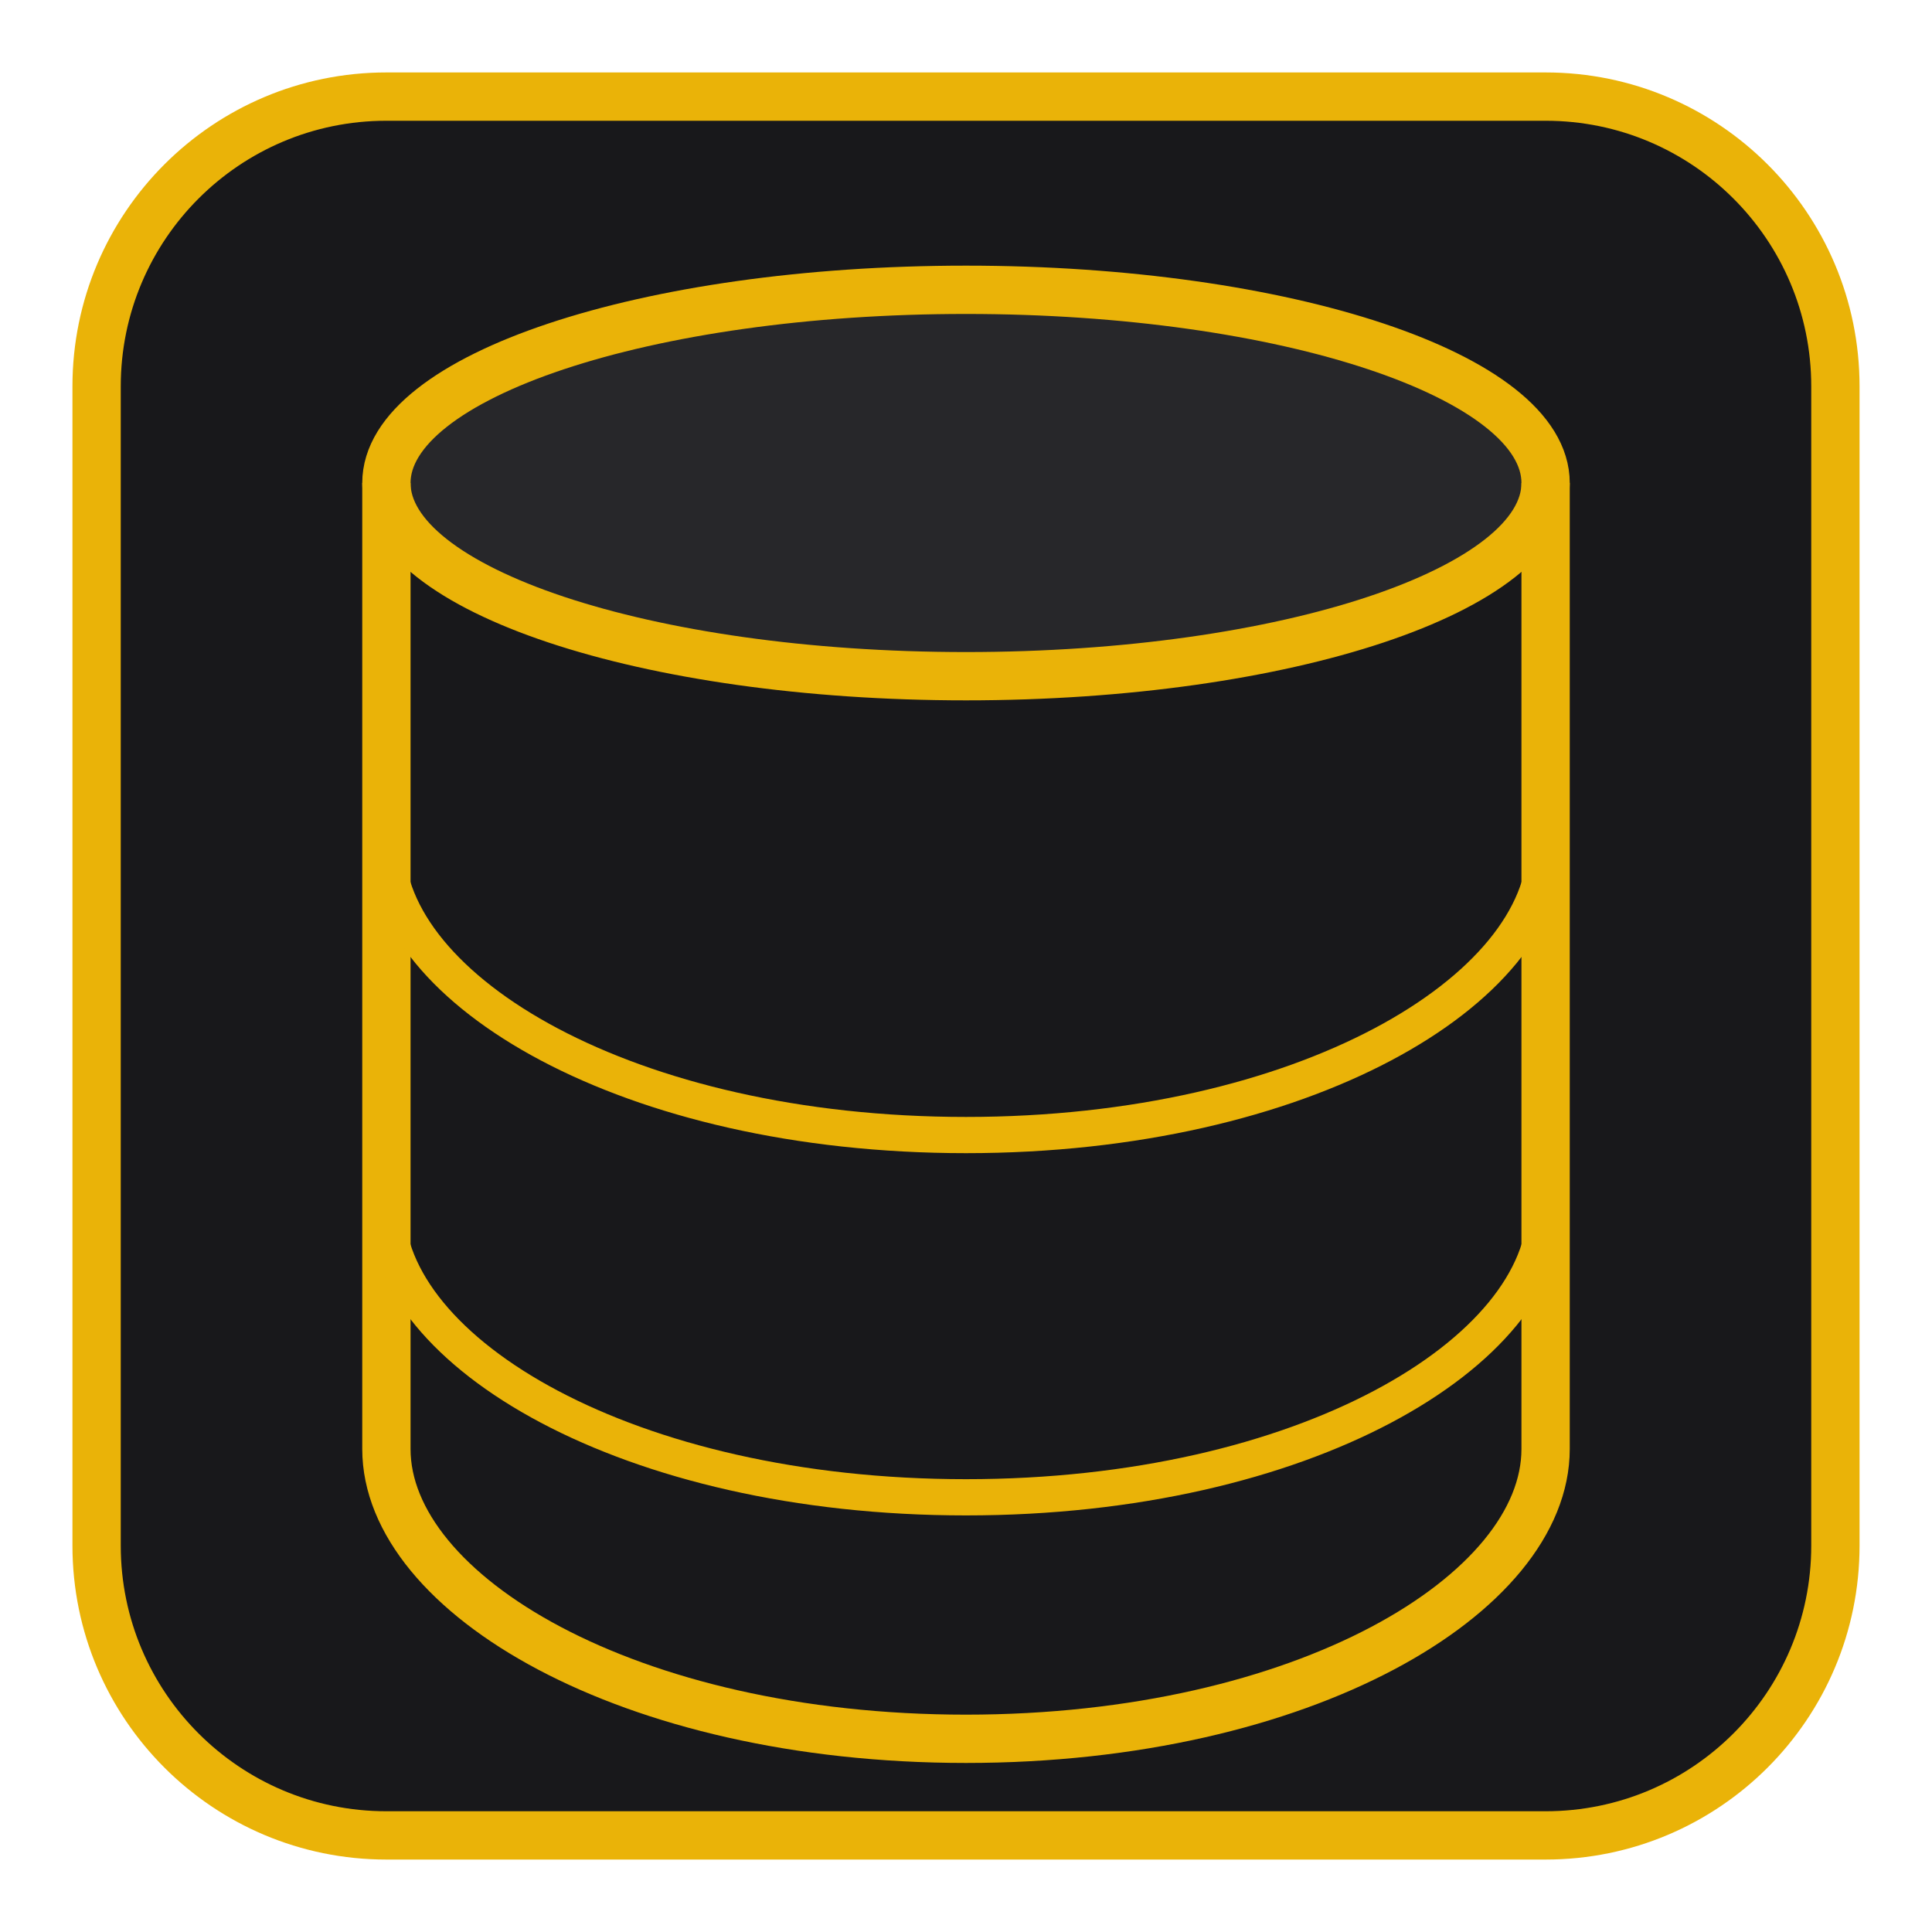
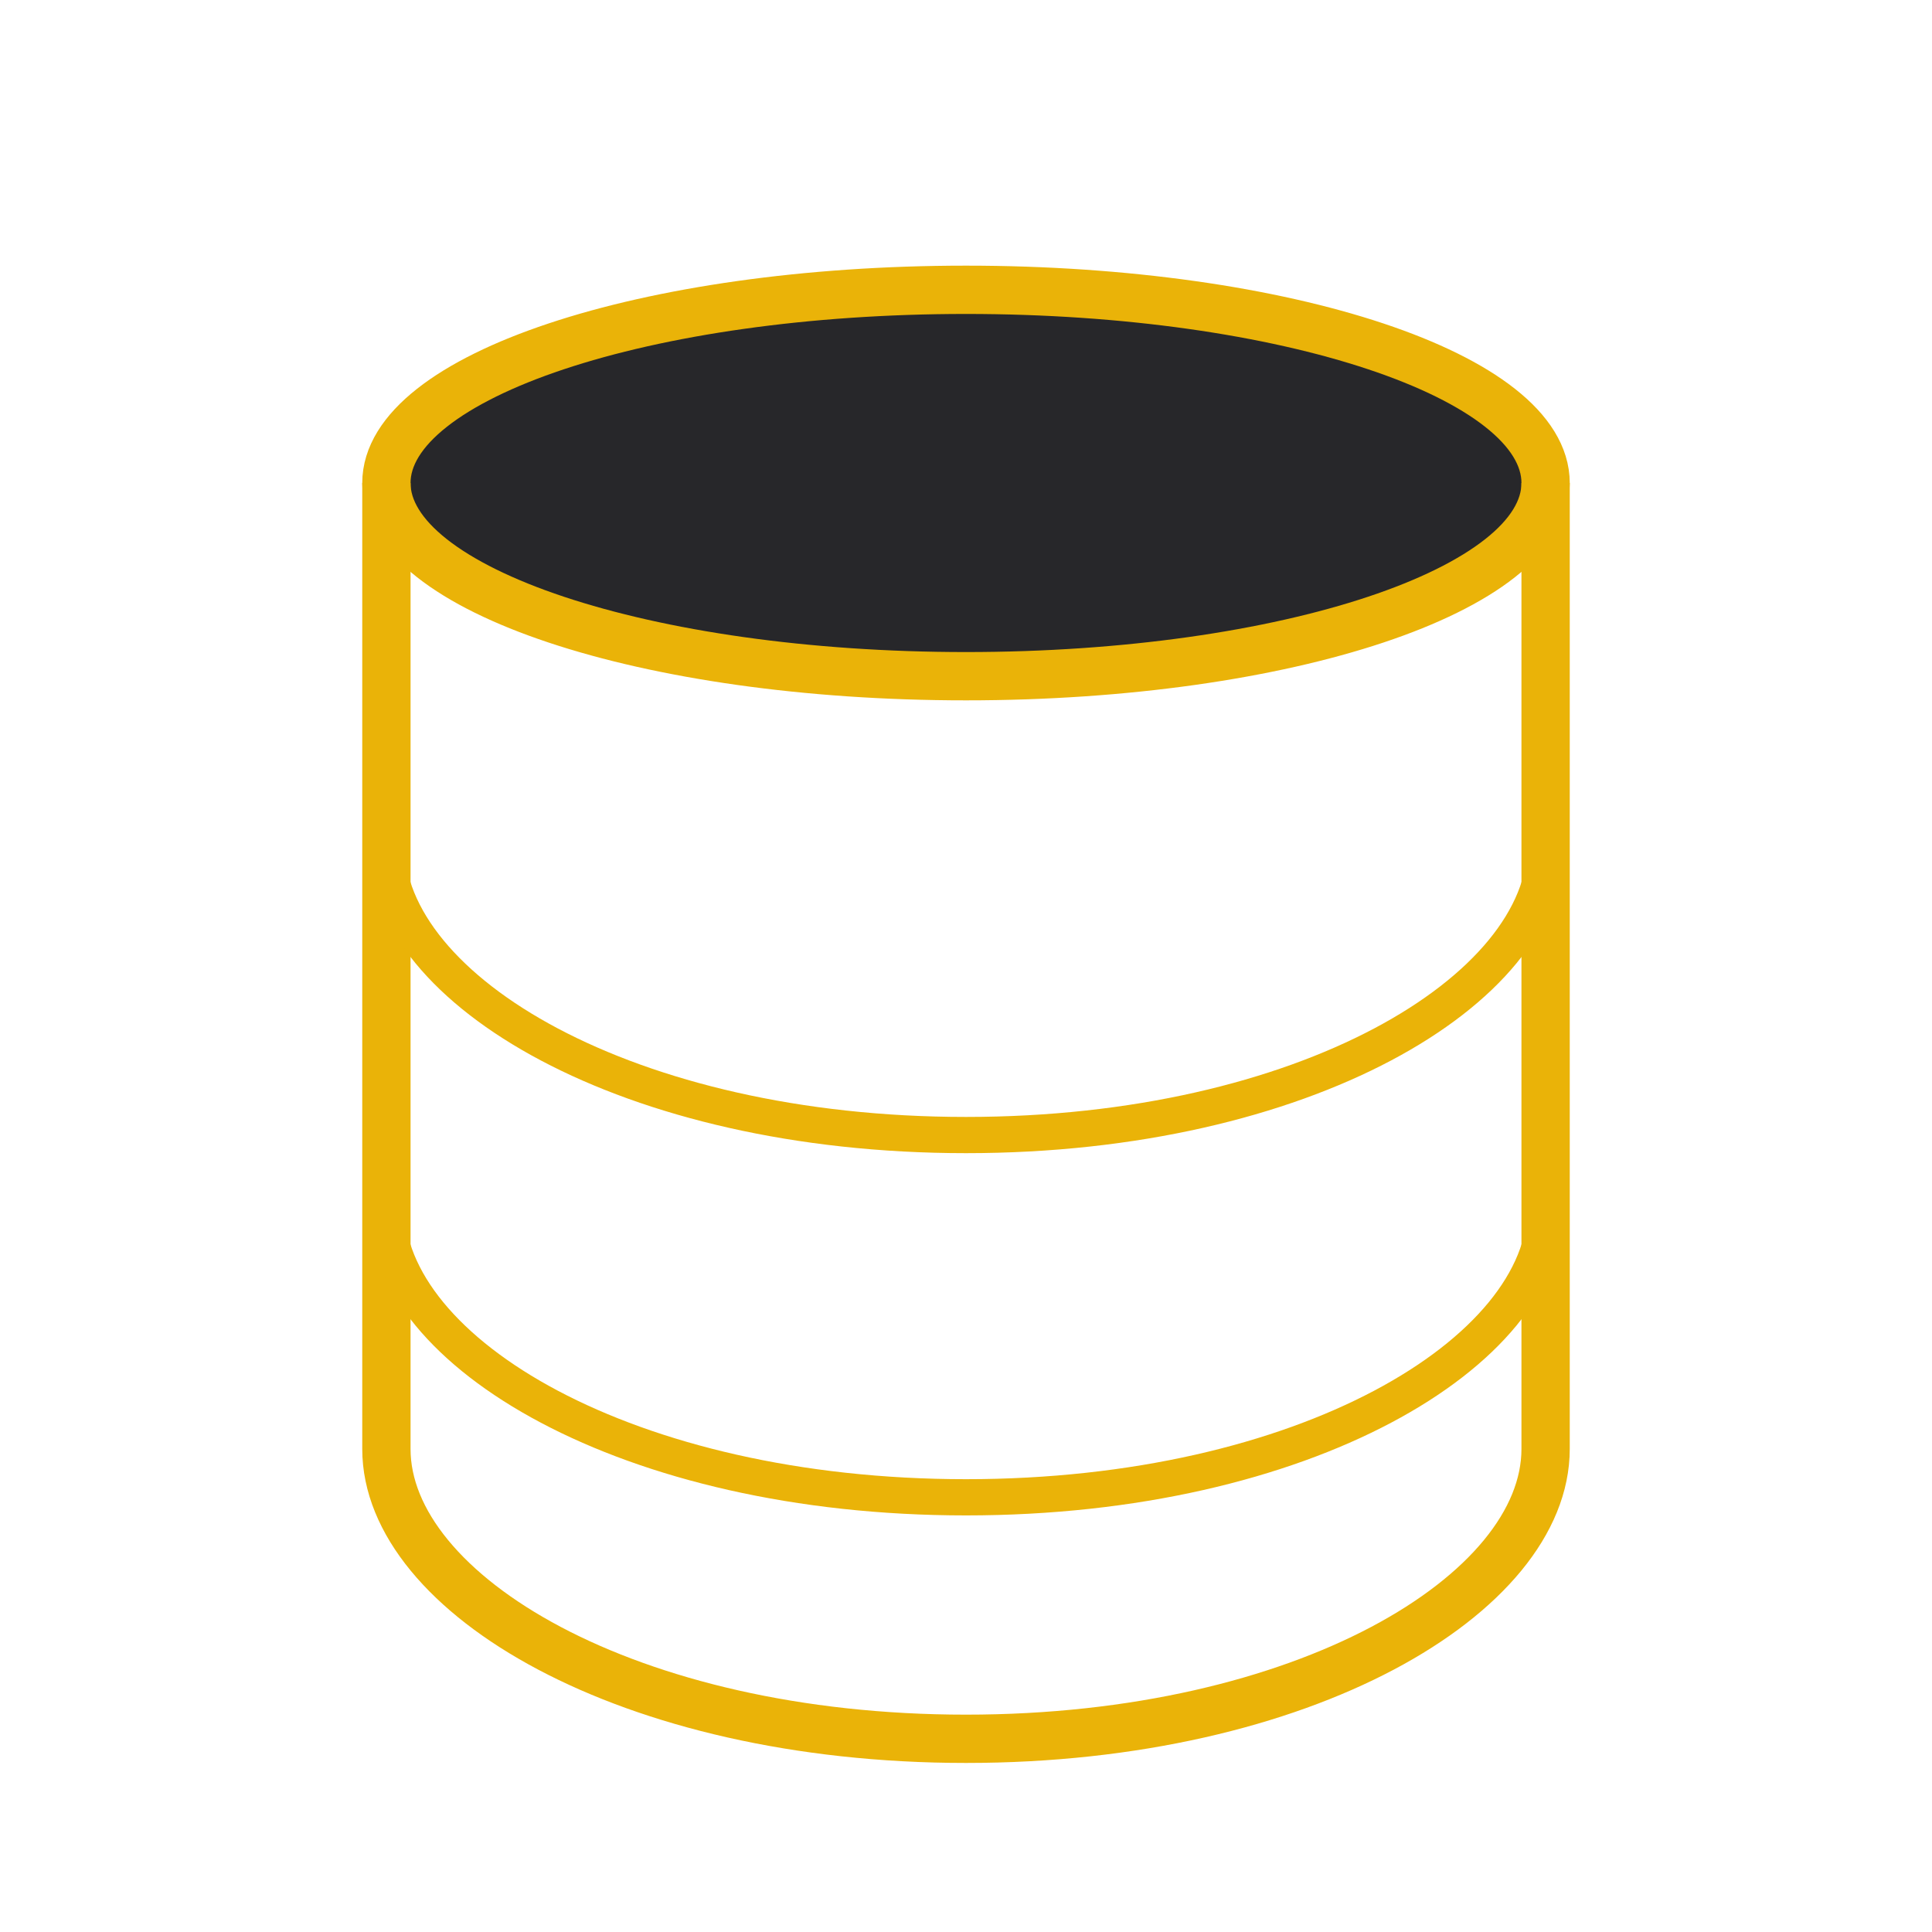
<svg xmlns="http://www.w3.org/2000/svg" viewBox="0 0 80 80" fill="none">
-   <rect x="4" y="4" width="72" height="72" rx="12" fill="#18181b" stroke="#eab308" stroke-width="2" />
  <ellipse cx="40" cy="20" rx="24" ry="8" fill="#27272a" stroke="#eab308" stroke-width="2" />
  <path d="M16 20 L16 60 C16 66 26 72 40 72 C54 72 64 66 64 60 L64 20" fill="none" stroke="#eab308" stroke-width="2" />
  <path d="M16 35 C16 41 26 47 40 47 C54 47 64 41 64 35" stroke="#eab308" stroke-width="1.5" fill="none" />
  <path d="M16 50 C16 56 26 62 40 62 C54 62 64 56 64 50" stroke="#eab308" stroke-width="1.5" fill="none" />
</svg>
